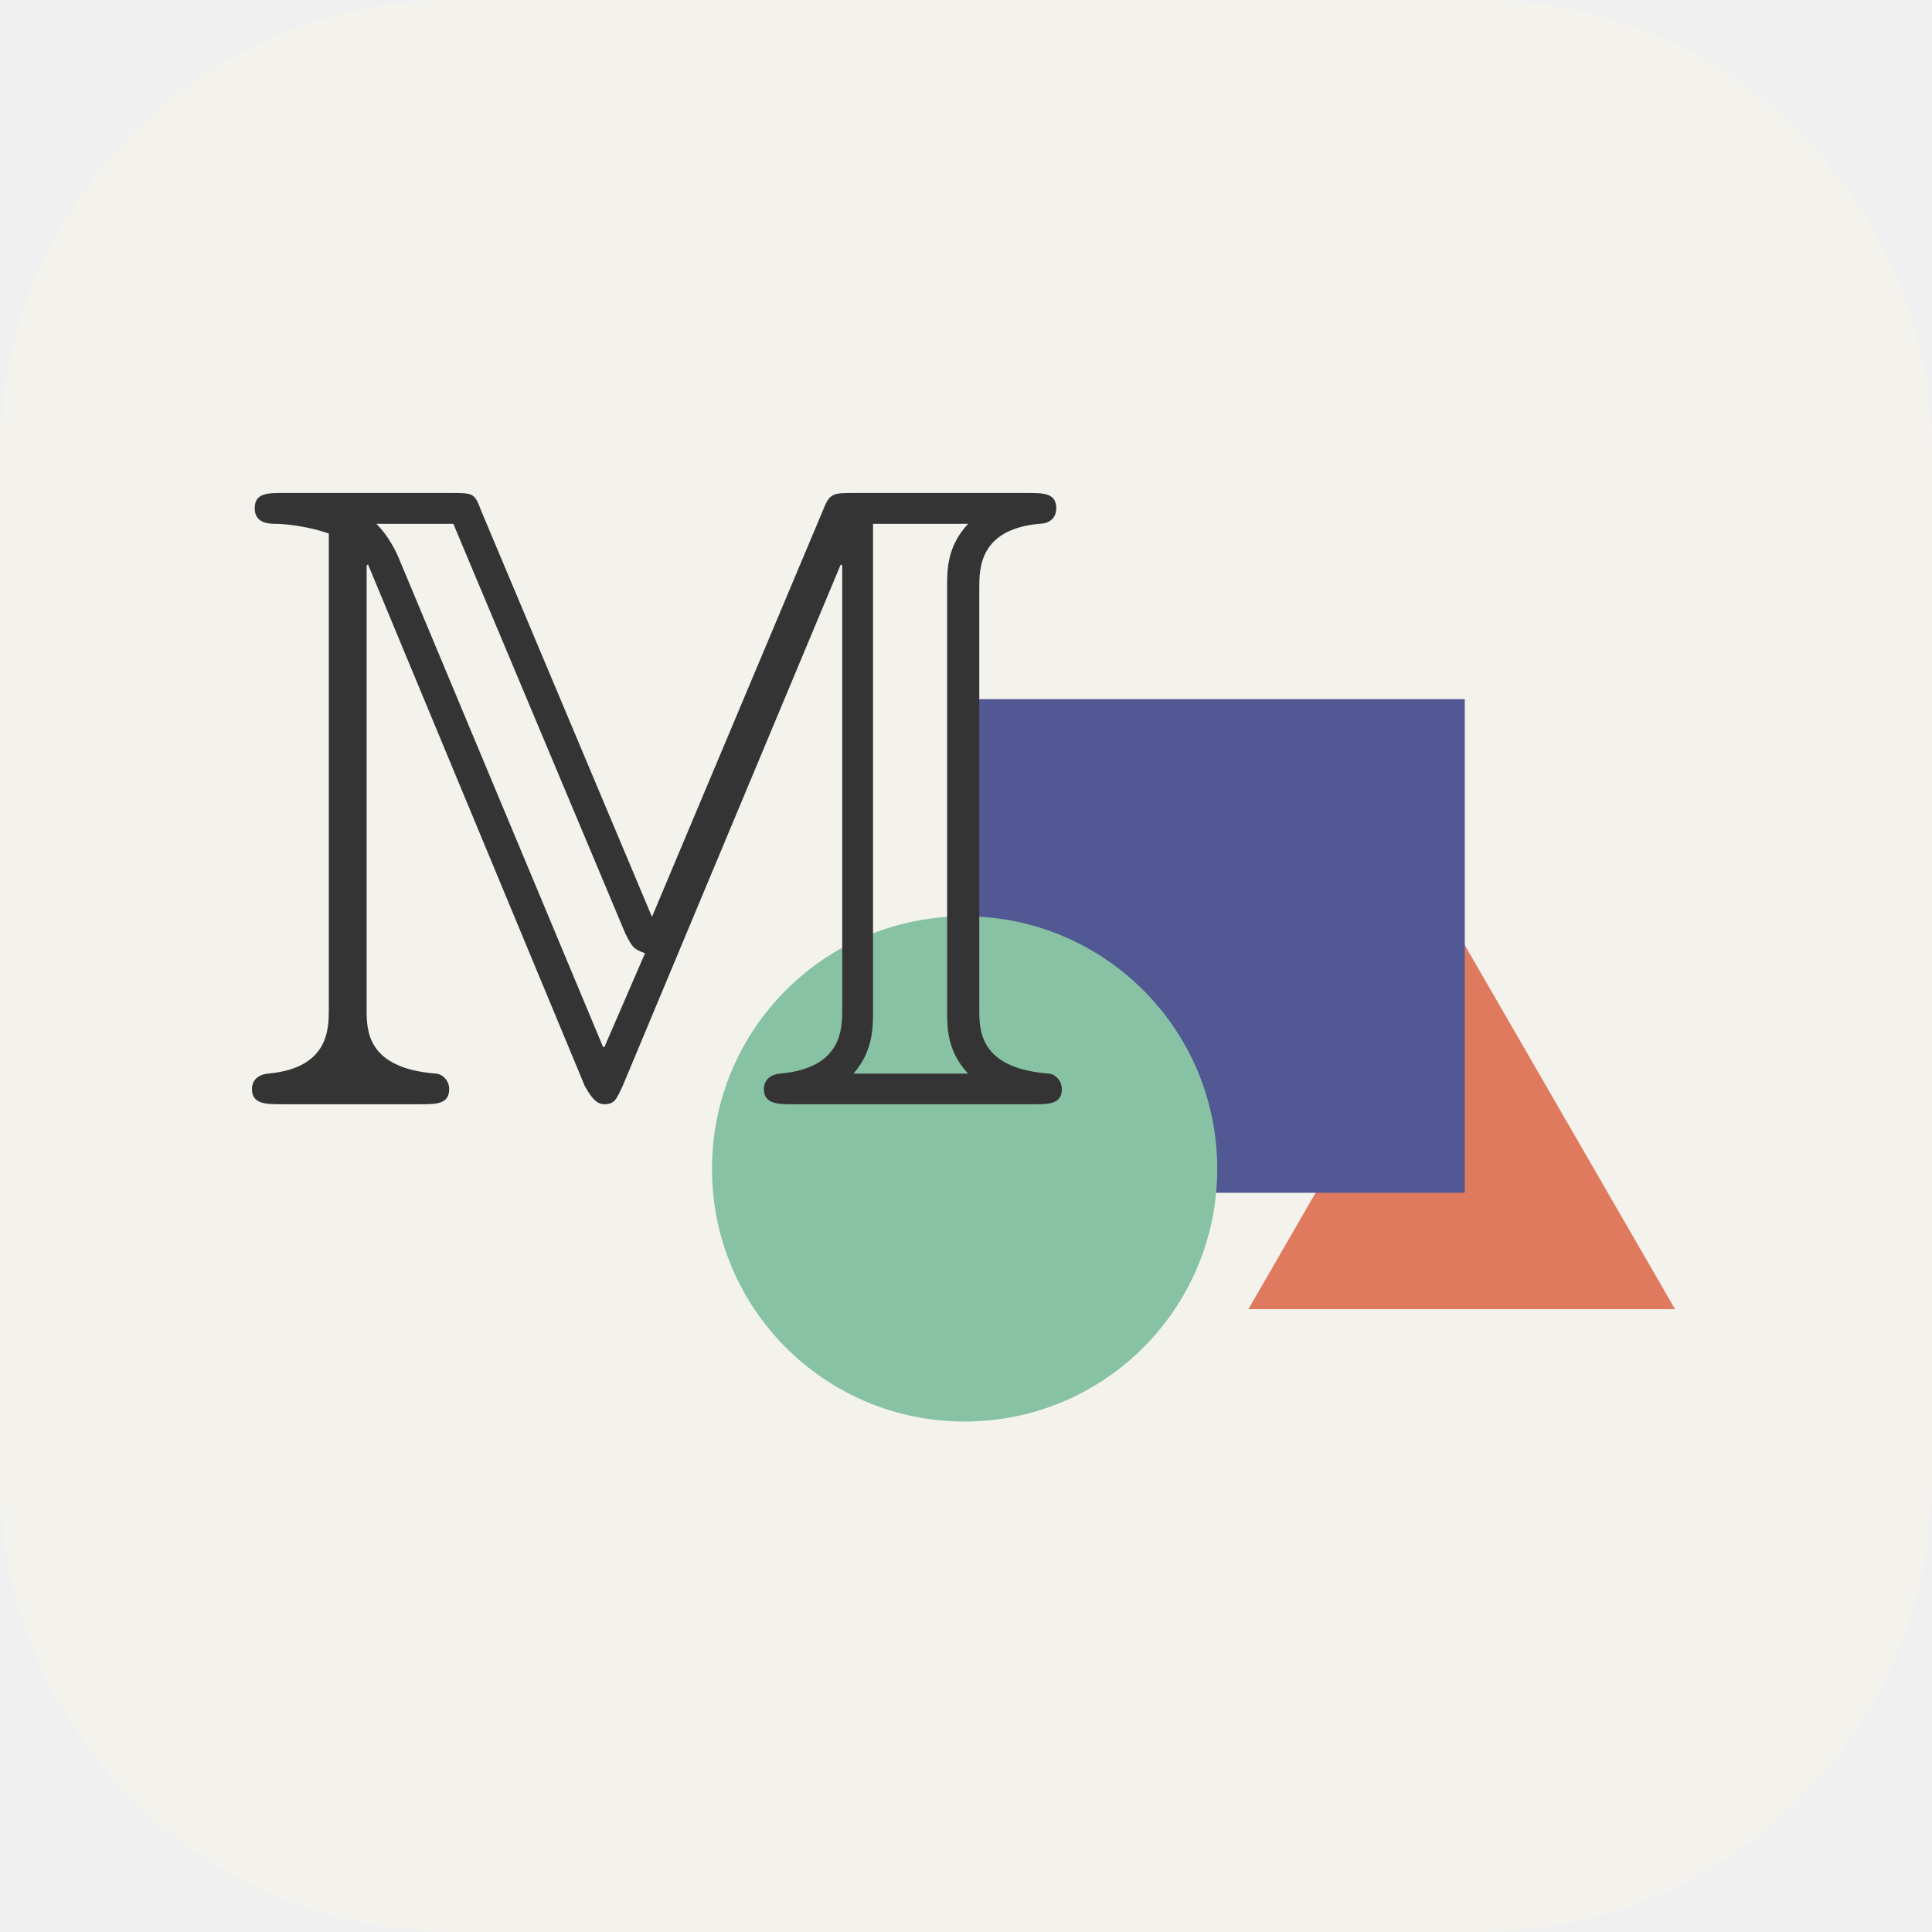
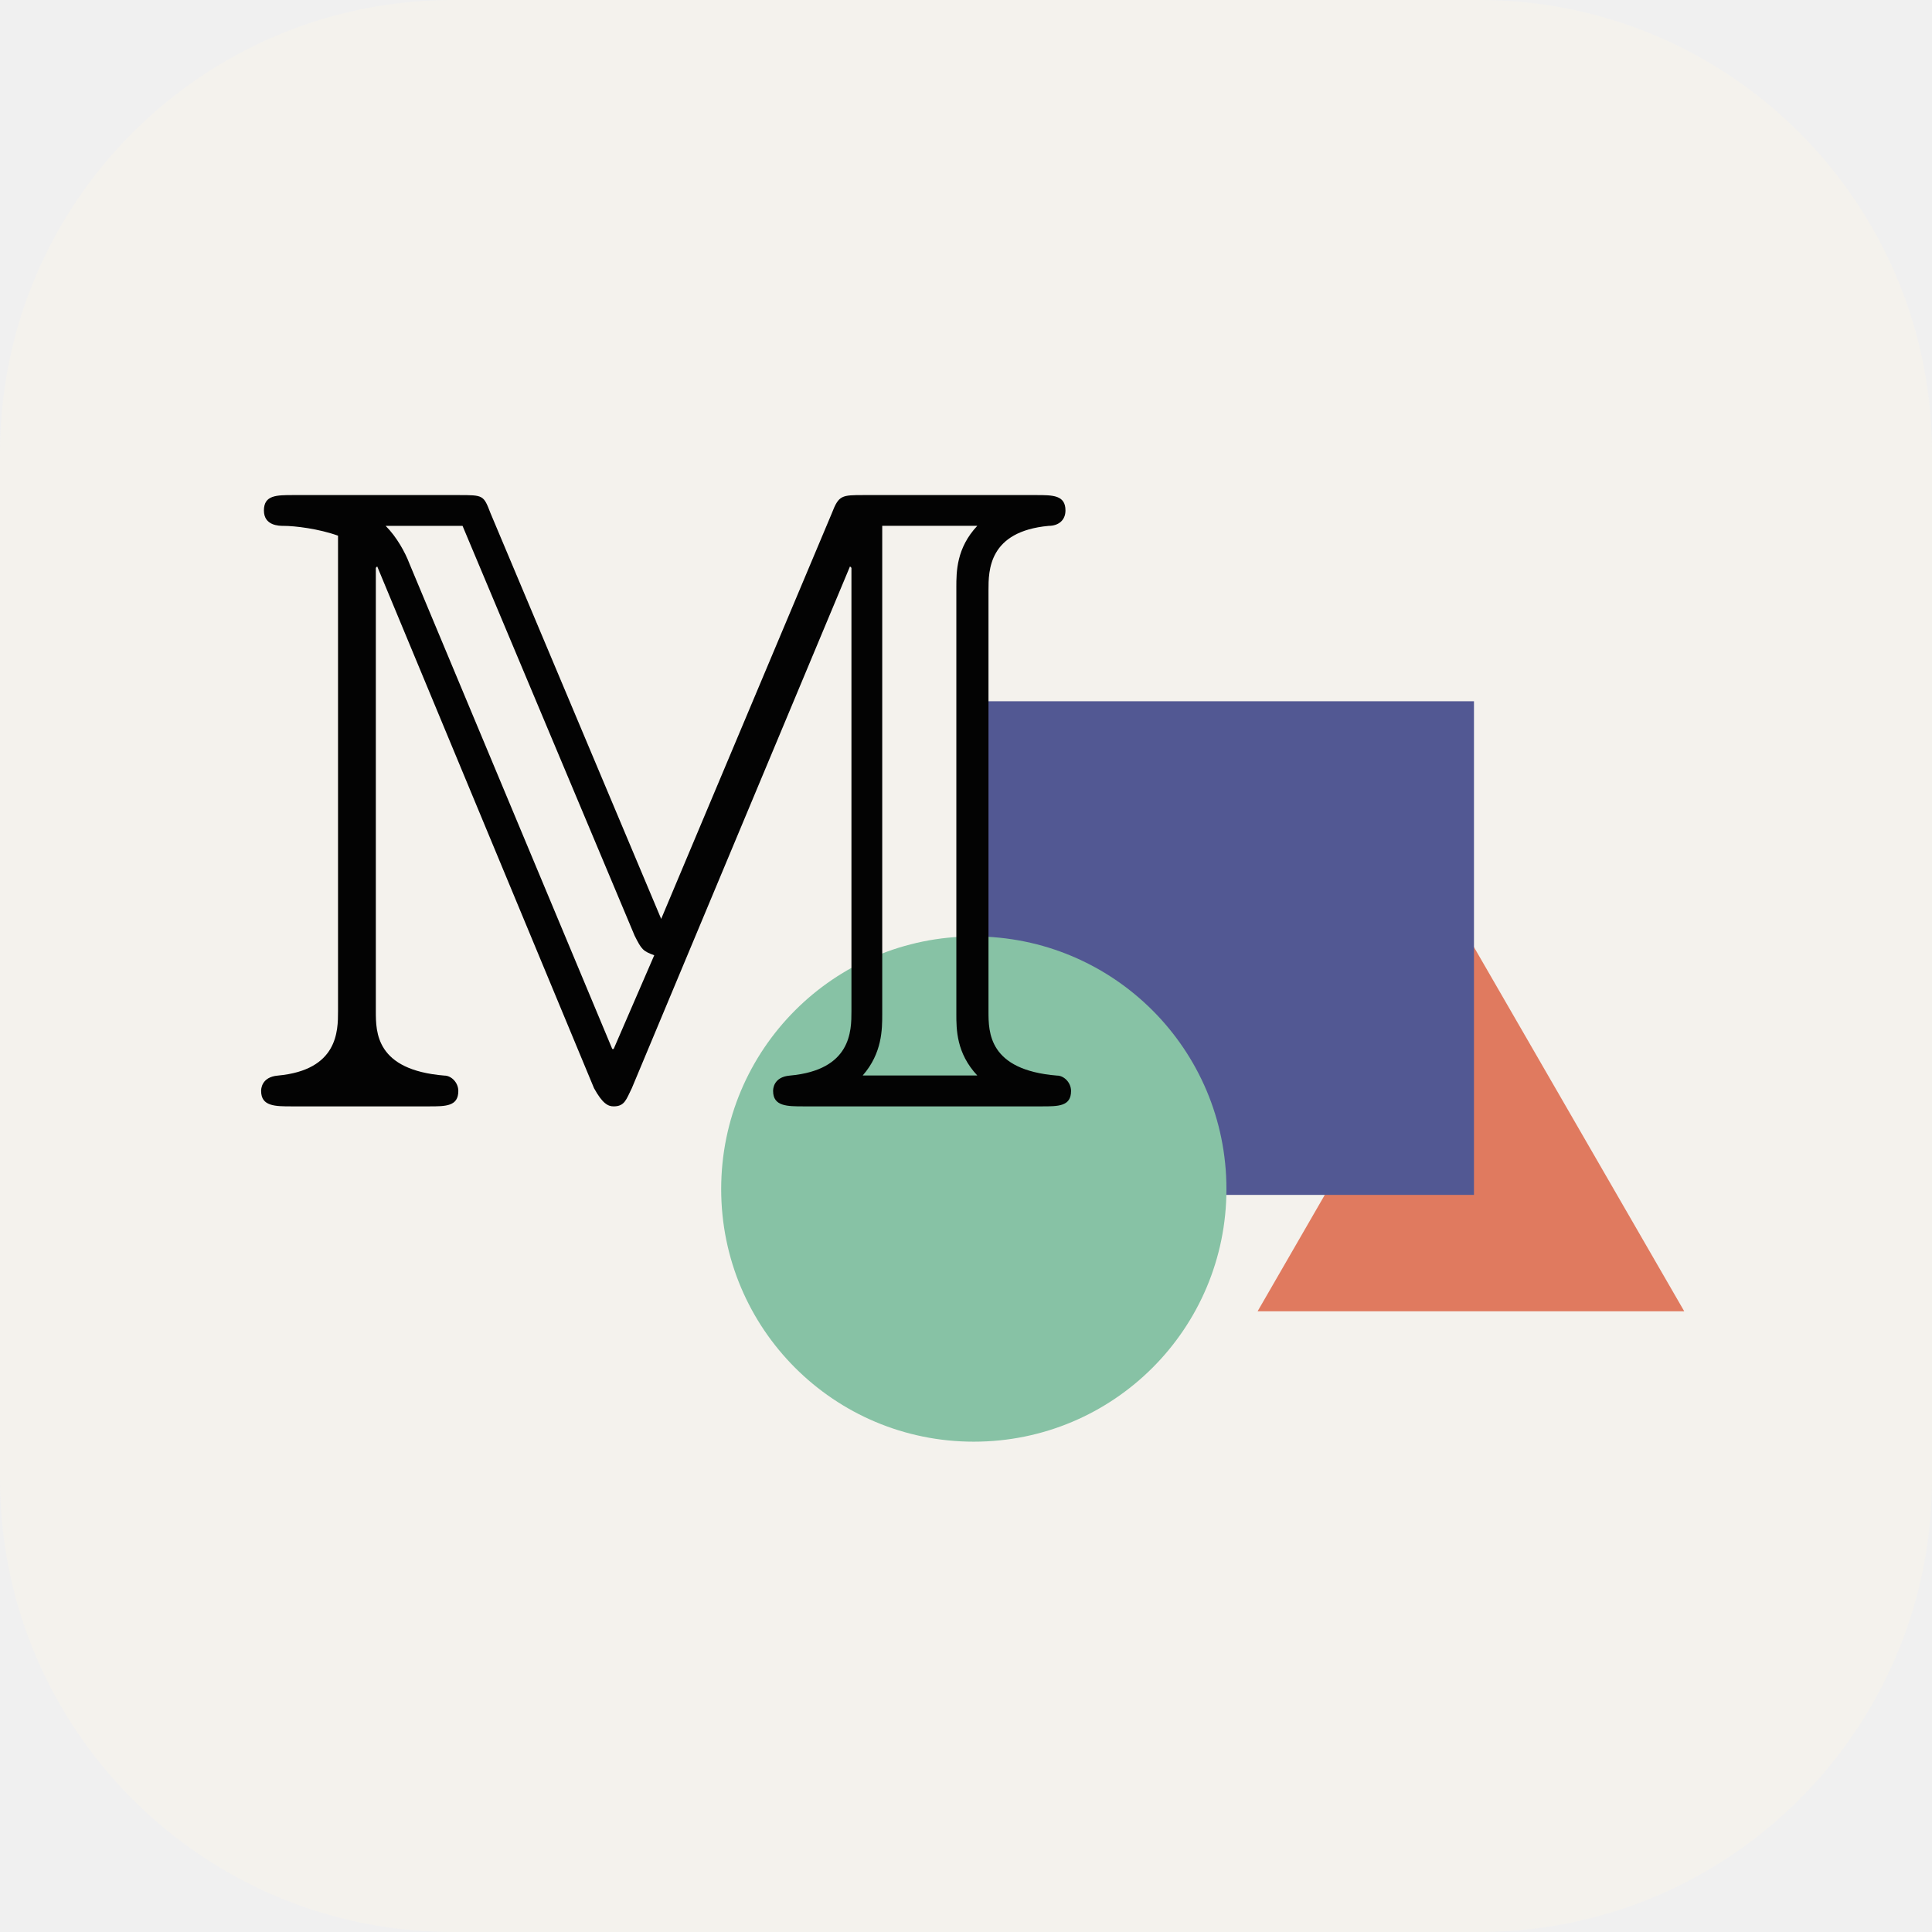
- <svg xmlns="http://www.w3.org/2000/svg" version="1.2" viewBox="0 0 256 256" width="256" height="256">
-   <style>
- 		.s0 { fill: #f4f2ed } 
- 		.s1 { fill: #e07a5f } 
- 		.s2 { fill: #525893 } 
- 		.s3 { fill: #87c2a5 } 
- 		.s4 { fill: #343434 } 
- 	</style>
-   <path id="Layer 2" fill-rule="evenodd" class="s0" d="m60 0h136c33.14 0 60 26.86 60 60v136c0 33.14-26.86 60-60 60h-136c-33.14 0-60-26.86-60-60v-136c0-33.14 26.86-60 60-60z" />
-   <g id="layer1">
-     <g id="g86">
-       <path id="path34" class="s1" d="m221.95 173.47h-56.53l28.26-48.95z" />
-       <path id="rect36" fill-rule="evenodd" class="s2" d="m194.09 92.64v65.41h-65.41v-65.41z" />
-       <path id="circle38" fill-rule="evenodd" class="s3" d="m127.81 188.36c-18.51 0-33.47-14.97-33.47-33.48 0-18.51 14.96-33.47 33.47-33.47 18.51 0 33.48 14.96 33.48 33.47 0 18.51-14.97 33.48-33.48 33.48z" />
-       <path id="path1500" class="s4" d="m86.39 121.49l-22.61-53.76c-0.93-2.41-0.93-2.41-4.26-2.41h-21.88c-2.22 0-3.89 0-3.89 2.04 0 2.04 2.04 2.04 2.6 2.04 1.48 0 4.63 0.37 7.22 1.3v63.02c0 2.59 0 7.78-7.97 8.53-2.22 0.18-2.22 1.85-2.22 2.03 0 2.04 1.85 2.04 4.08 2.04h18.16c2.23 0 3.9 0 3.9-2.04 0-1.11-0.93-2.03-1.86-2.03-9.08-0.75-9.08-5.75-9.08-8.53v-58.76l0.18-0.18 28.73 69.13c1.12 2.04 1.86 2.41 2.6 2.41 1.48 0 1.67-0.92 2.41-2.41l28.91-69.13 0.19 0.18v58.76c0 2.59 0 7.78-8.16 8.53-2.22 0.18-2.22 1.85-2.22 2.03 0 2.04 1.85 2.04 4.08 2.04h31.51c2.22 0 3.89 0 3.89-2.04 0-1.11-0.93-2.03-1.86-2.03-9.08-0.75-9.08-5.75-9.08-8.53v-55.79c0-2.6 0-7.79 7.97-8.53 1.3 0 2.23-0.74 2.23-2.04 0-2.04-1.67-2.04-3.9-2.04h-22.79c-2.97 0-3.34 0-4.27 2.41zm-3.52 2.23c0.93 1.85 1.11 2.04 2.6 2.59l-5.38 12.42h-0.18l-26.88-64.32c-0.56-1.48-1.67-3.52-3.15-5h10.19zm32.81-54.31h12.6c-2.78 2.97-2.78 6.12-2.78 8.16v56.53c0 2.04 0 5.19 2.78 8.16h-15.19c2.59-2.97 2.59-6.12 2.59-8.16z" />
-     </g>
+ <svg xmlns="http://www.w3.org/2000/svg" width="256" height="256" viewBox="0 0 256 256" fill="none">
+   <g clip-path="url(#clip0_555_136)">
+     <path fill-rule="evenodd" clip-rule="evenodd" d="M60 0H196C229.14 0 256 26.86 256 60V196C256 229.14 229.14 256 196 256H60C26.86 256 0 229.14 0 196V60C0 26.86 26.86 0 60 0Z" fill="#F4F2ED" />
+     <path d="M223.17 173.75H166.64L194.9 124.79L223.17 173.75Z" fill="#E07A5F" />
+     <path fill-rule="evenodd" clip-rule="evenodd" d="M195.309 92.92V158.33H129.899V92.92H195.309Z" fill="#525893" />
+     <path fill-rule="evenodd" clip-rule="evenodd" d="M129.03 191.03C110.52 191.03 95.56 176.07 95.56 157.56C95.56 139.05 110.52 124.08 129.03 124.08C147.54 124.08 162.51 139.05 162.51 157.56C162.51 176.07 147.54 191.03 129.03 191.03Z" fill="#87C2A5" />
+     <path d="M87.61 121.76L65 68.01C64.07 65.6 64.07 65.6 60.73 65.6H38.86C36.64 65.6 34.97 65.6 34.97 67.64C34.97 69.68 37.01 69.68 37.57 69.68C39.05 69.68 42.2 70.05 44.79 70.98V133.99C44.79 136.59 44.79 141.78 36.82 142.52C34.6 142.71 34.6 144.37 34.6 144.56C34.6 146.6 36.45 146.6 38.68 146.6H56.84C59.07 146.6 60.73 146.6 60.73 144.56C60.73 143.45 59.81 142.52 58.88 142.52C49.8 141.78 49.8 136.78 49.8 133.99V75.24L49.98 75.05L78.71 144.19C79.83 146.23 80.57 146.6 81.31 146.6C82.79 146.6 82.98 145.67 83.72 144.19L112.63 75.05L112.82 75.24V133.99C112.82 136.59 112.82 141.78 104.66 142.52C102.44 142.71 102.44 144.37 102.44 144.56C102.44 146.6 104.29 146.6 106.52 146.6H138.03C140.25 146.6 141.92 146.6 141.92 144.56C141.92 143.45 140.99 142.52 140.06 142.52C130.98 141.78 130.98 136.78 130.98 133.99V78.2C130.98 75.61 130.98 70.42 138.95 69.68C140.25 69.68 141.18 68.94 141.18 67.64C141.18 65.6 139.51 65.6 137.28 65.6H114.49C111.52 65.6 111.15 65.6 110.22 68.01L87.61 121.76ZM84.09 123.98C85.02 125.84 85.2 126.02 86.69 126.58L81.31 139H81.13L54.25 74.68C53.69 73.2 52.58 71.16 51.1 69.68H61.29L84.09 123.98ZM116.9 69.67H129.5C126.72 72.63 126.72 75.78 126.72 77.82V134.36C126.72 136.39 126.72 139.55 129.5 142.51H114.31C116.9 139.55 116.9 136.39 116.9 134.36V69.67Z" fill="#030303" />
  </g>
+   <defs>
+     <clipPath id="clip0_555_136">
+       <rect width="256" height="256" fill="white" />
+     </clipPath>
+   </defs>
</svg>
